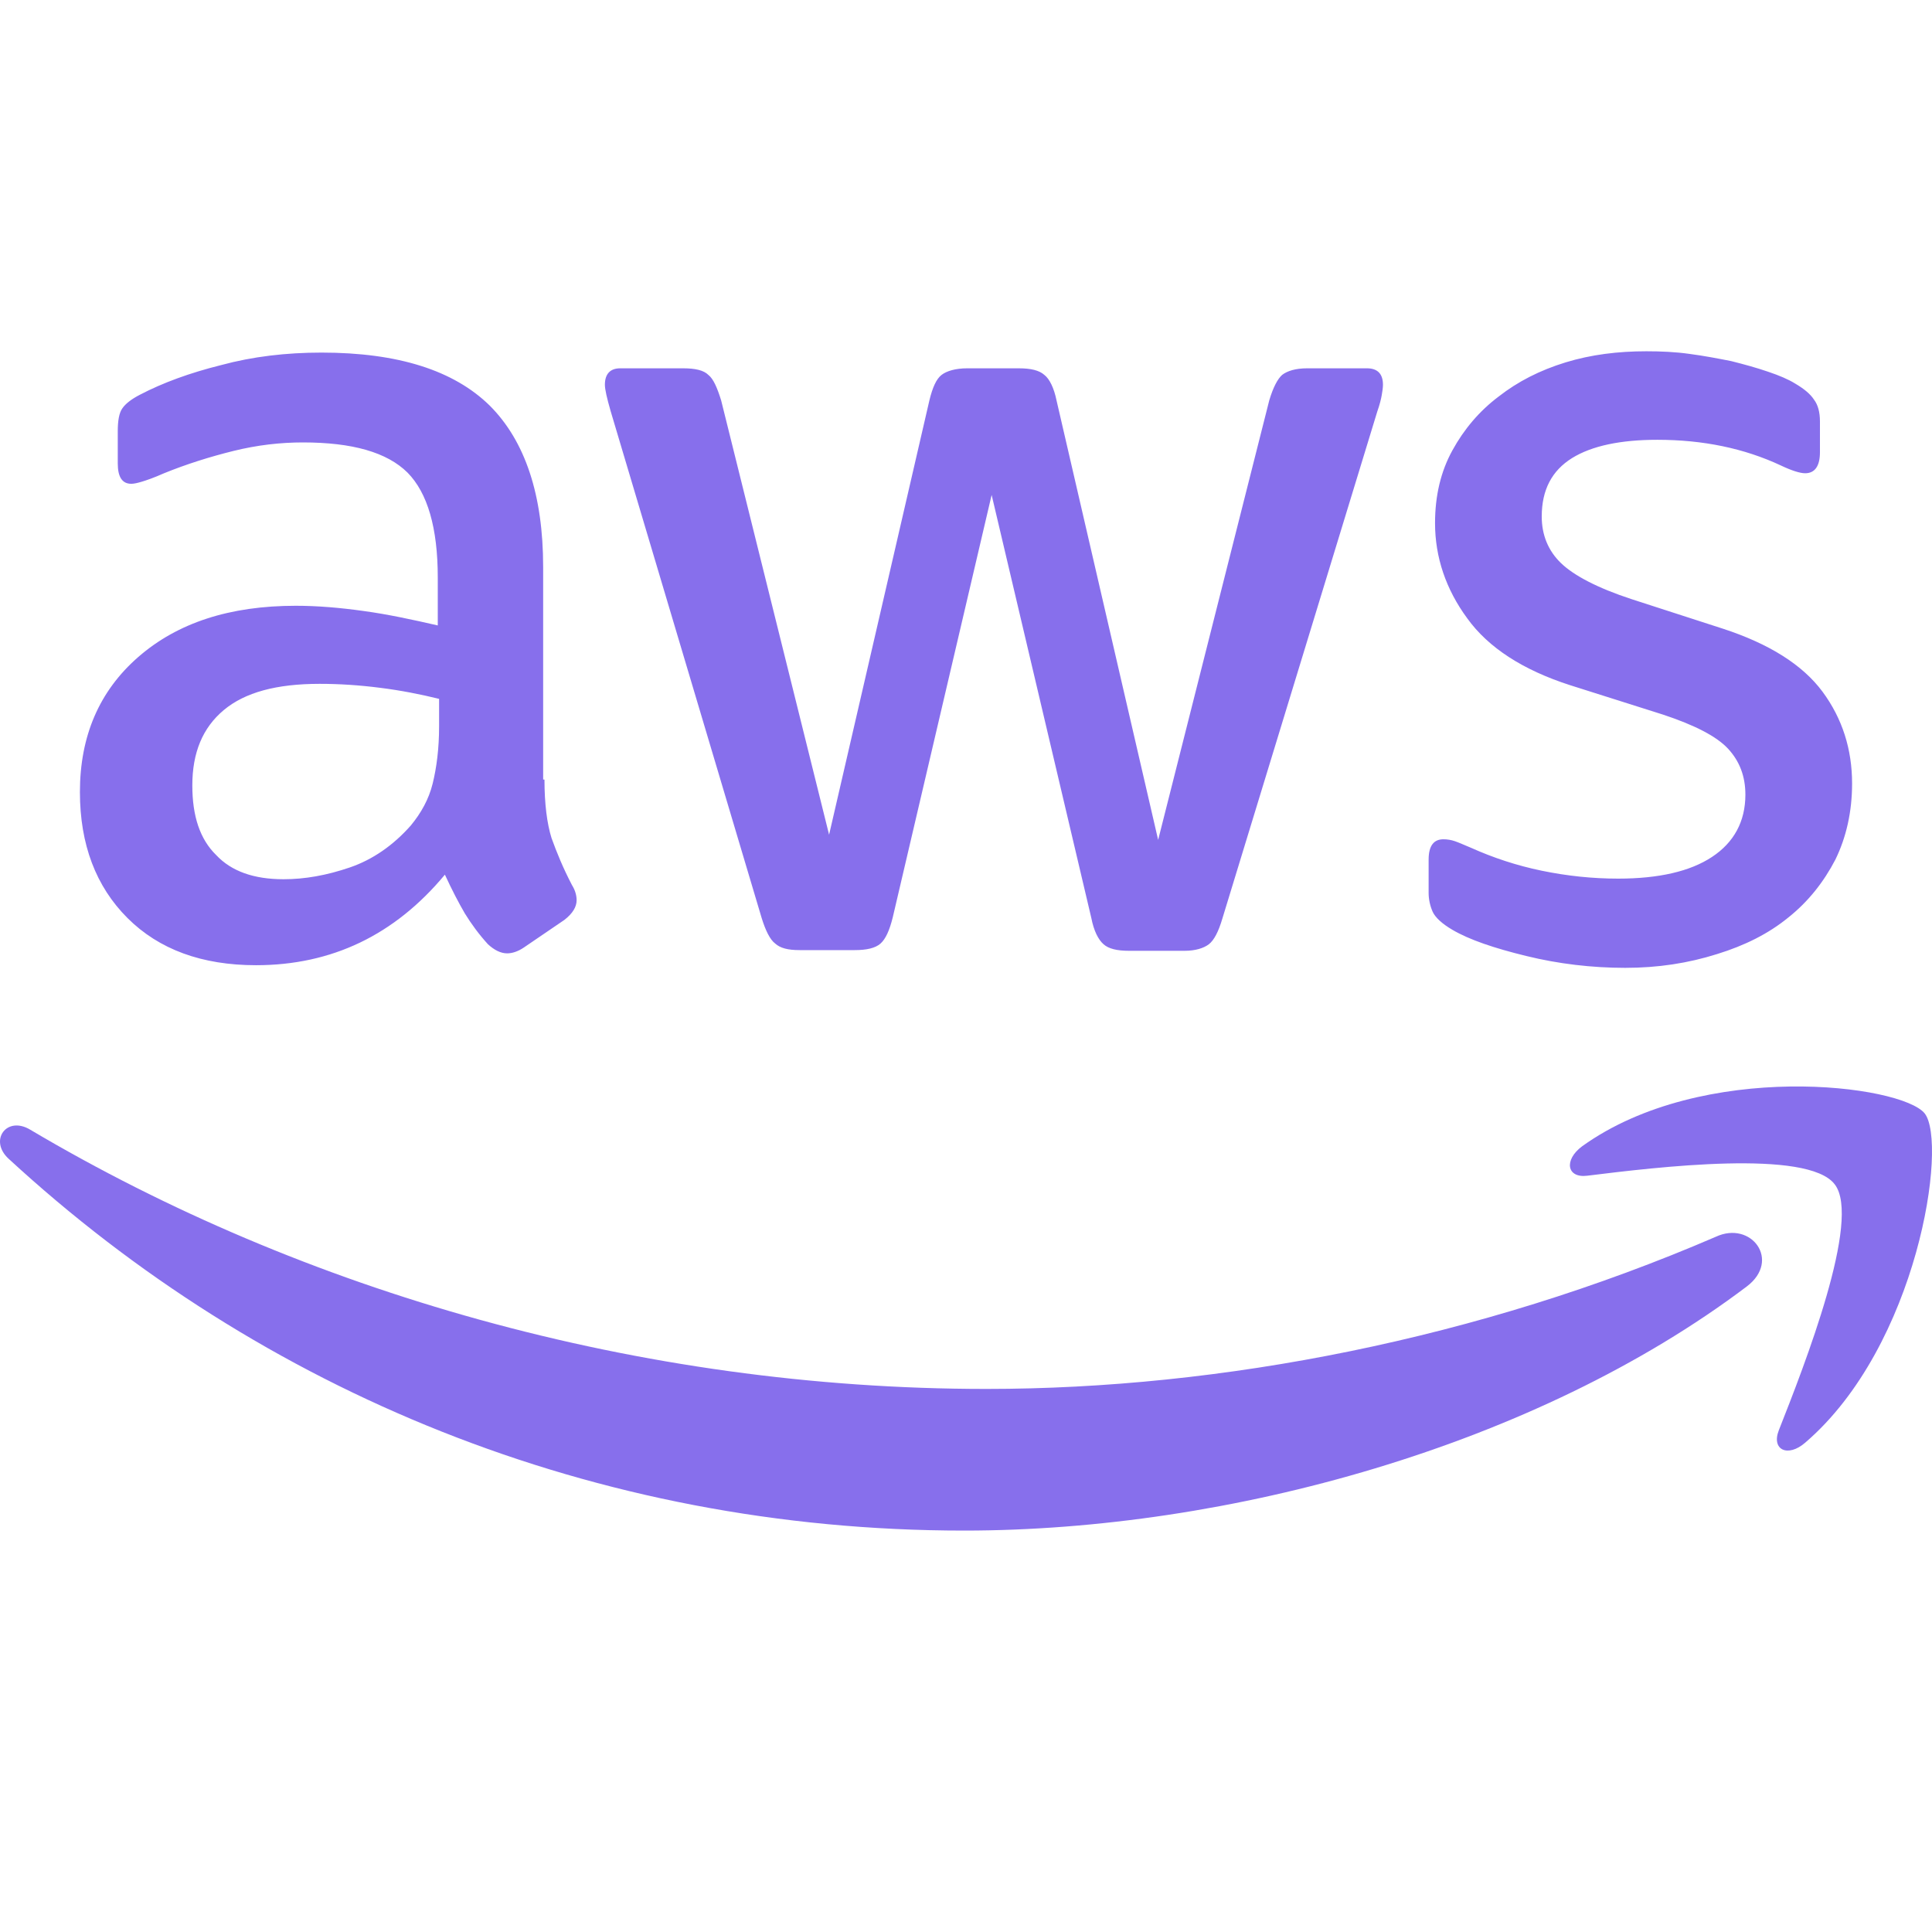
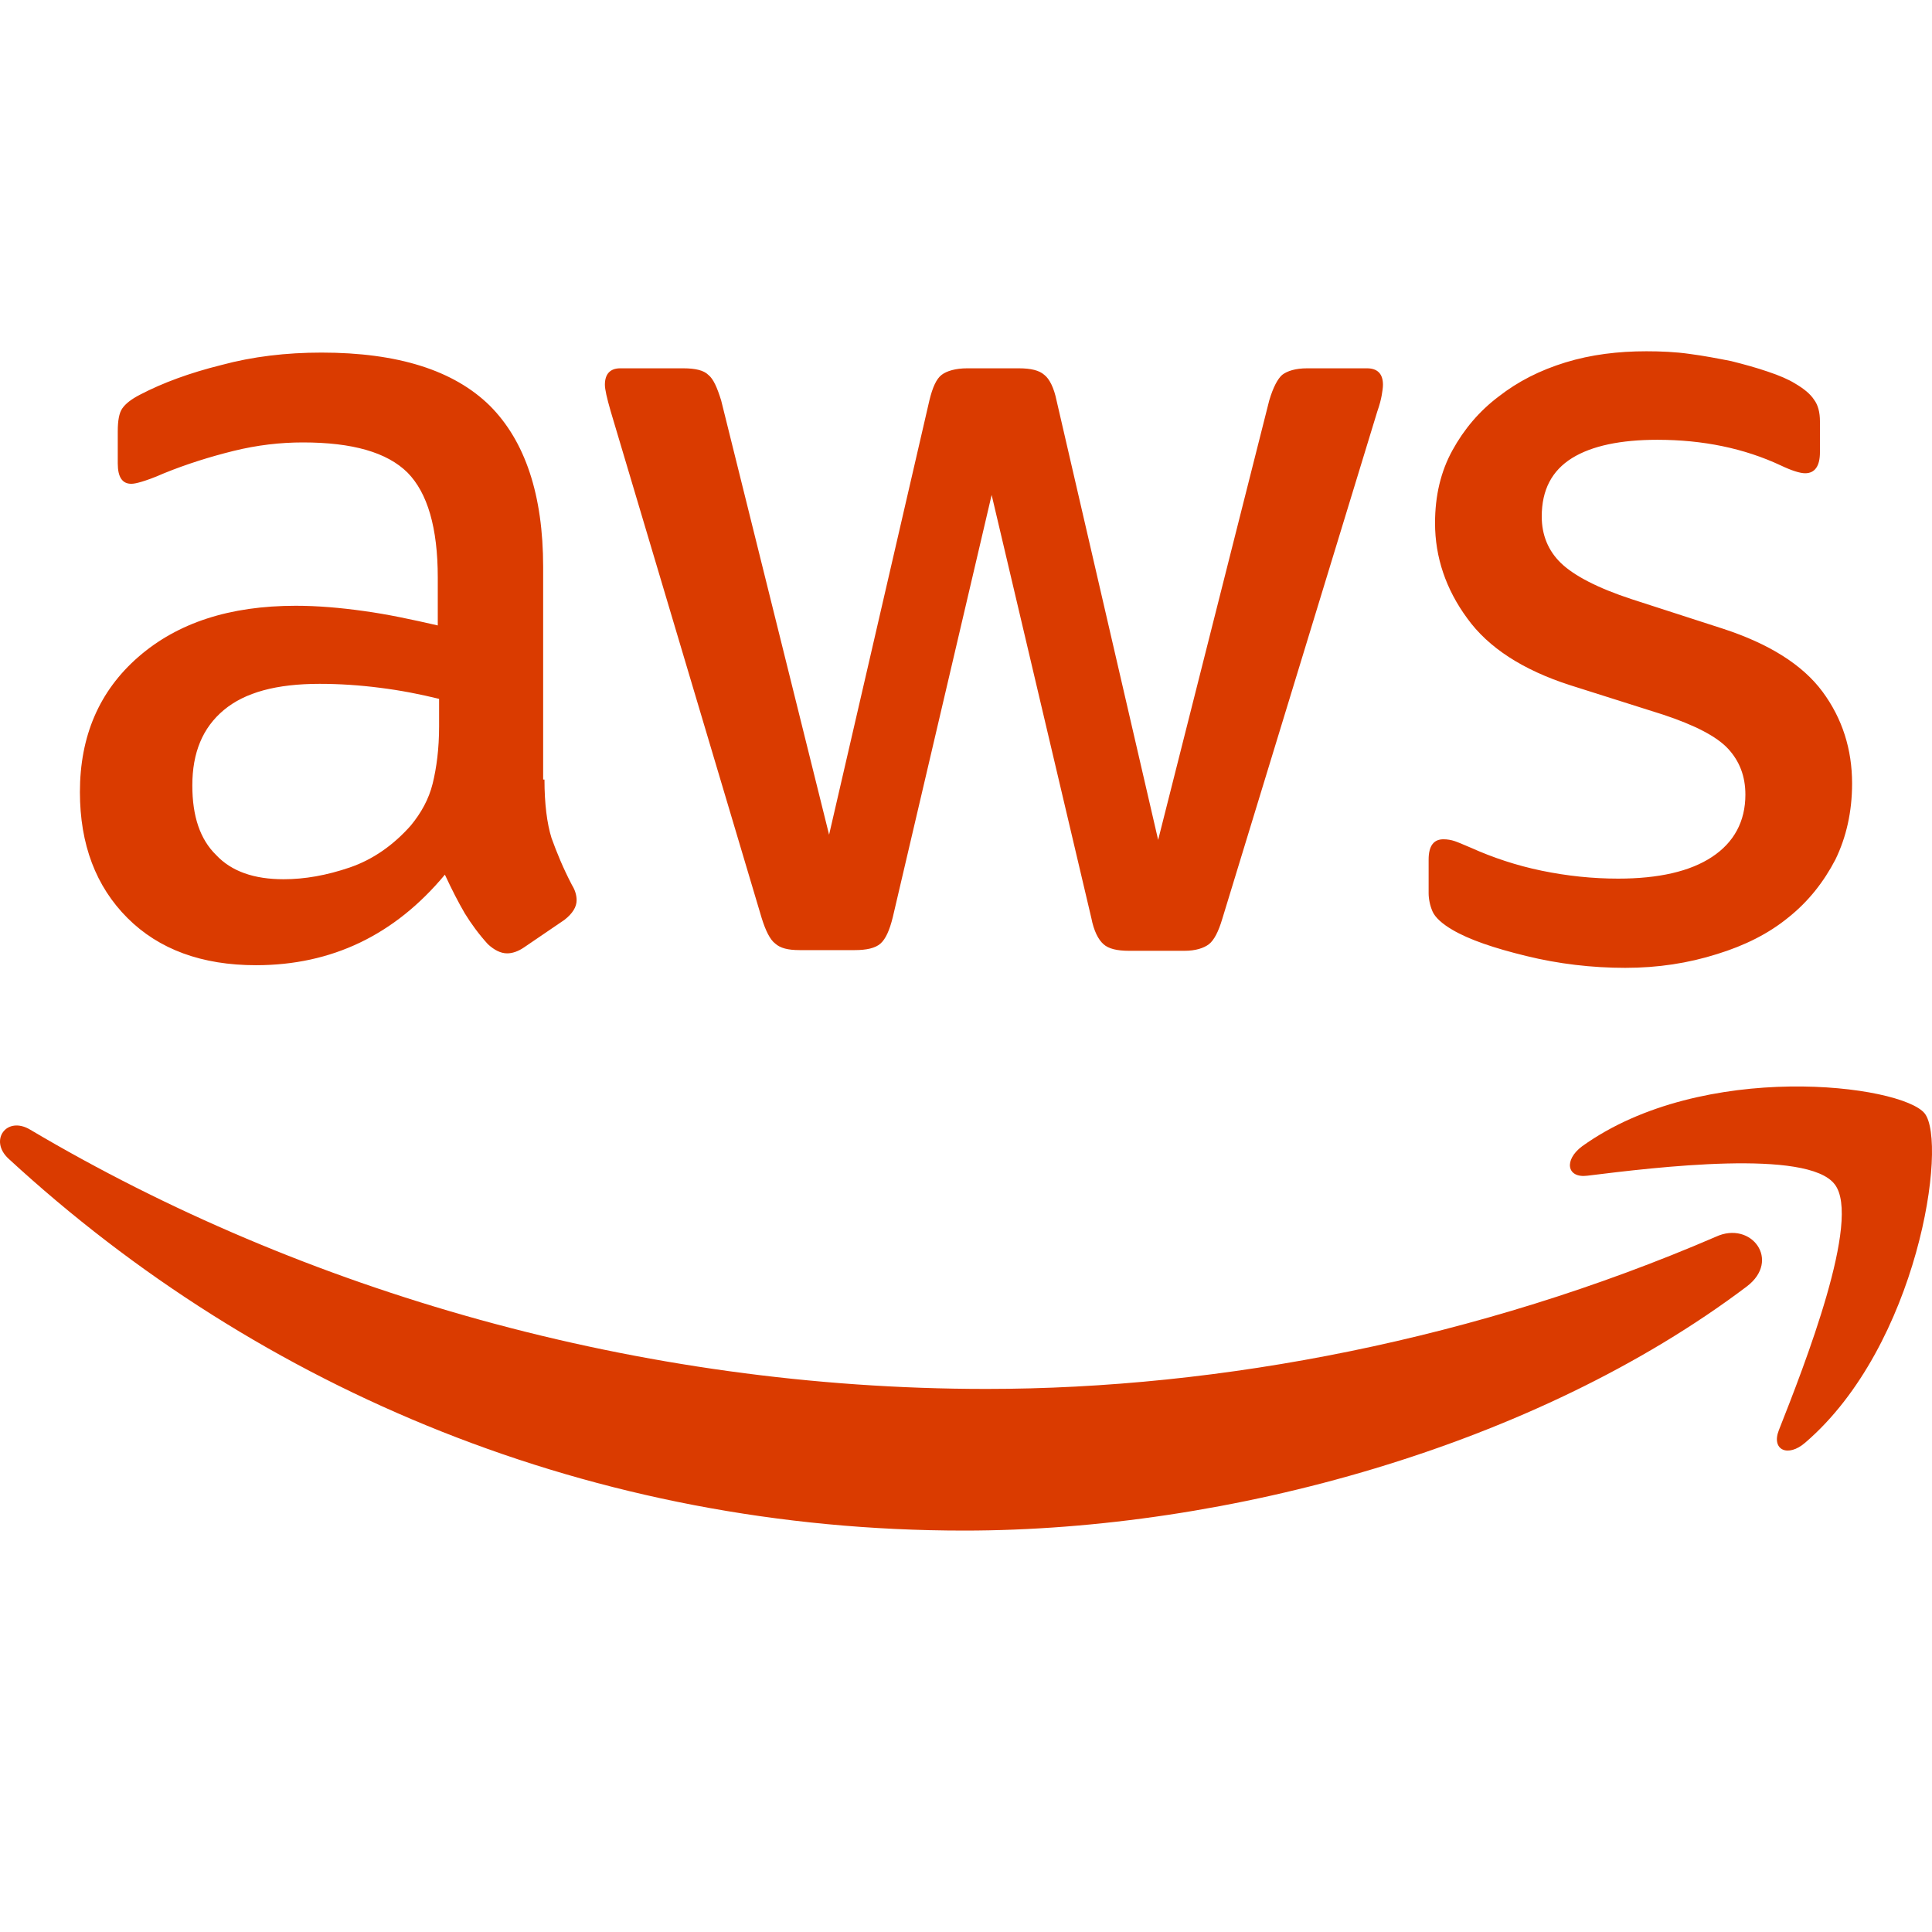
<svg xmlns="http://www.w3.org/2000/svg" width="24" height="24" viewBox="0 0 22 14" fill="none">
-   <path d="M6.2 4.877C6.2 5.154 6.229 5.378 6.28 5.542C6.339 5.706 6.412 5.885 6.514 6.08C6.551 6.139 6.566 6.199 6.566 6.251C6.566 6.326 6.522 6.401 6.427 6.475L5.966 6.789C5.9 6.834 5.834 6.856 5.775 6.856C5.702 6.856 5.629 6.819 5.556 6.752C5.454 6.64 5.366 6.52 5.293 6.401C5.219 6.274 5.146 6.132 5.066 5.96C4.495 6.647 3.778 6.991 2.915 6.991C2.3 6.991 1.81 6.812 1.451 6.453C1.093 6.095 0.91 5.617 0.91 5.019C0.91 4.384 1.129 3.869 1.576 3.48C2.022 3.092 2.615 2.898 3.368 2.898C3.617 2.898 3.873 2.92 4.144 2.958C4.415 2.995 4.693 3.055 4.985 3.122V2.577C4.985 2.009 4.868 1.613 4.641 1.382C4.407 1.15 4.012 1.038 3.449 1.038C3.193 1.038 2.929 1.068 2.658 1.135C2.388 1.202 2.124 1.285 1.868 1.389C1.751 1.441 1.663 1.471 1.612 1.486C1.561 1.501 1.524 1.509 1.495 1.509C1.393 1.509 1.341 1.434 1.341 1.277V0.911C1.341 0.792 1.356 0.702 1.393 0.65C1.429 0.598 1.495 0.545 1.597 0.493C1.854 0.359 2.161 0.246 2.519 0.157C2.878 0.06 3.258 0.015 3.661 0.015C4.532 0.015 5.168 0.217 5.578 0.62C5.98 1.023 6.185 1.636 6.185 2.457V4.877H6.2ZM3.229 6.012C3.471 6.012 3.719 5.968 3.983 5.878C4.246 5.788 4.48 5.624 4.678 5.4C4.795 5.258 4.883 5.101 4.927 4.922C4.971 4.743 5 4.526 5 4.272V3.958C4.788 3.906 4.561 3.861 4.327 3.832C4.093 3.802 3.866 3.787 3.639 3.787C3.149 3.787 2.79 3.884 2.549 4.085C2.307 4.287 2.19 4.571 2.19 4.944C2.19 5.295 2.278 5.557 2.461 5.736C2.636 5.923 2.893 6.012 3.229 6.012ZM9.105 6.819C8.973 6.819 8.885 6.797 8.827 6.744C8.768 6.7 8.717 6.595 8.673 6.453L6.953 0.68C6.91 0.53 6.888 0.433 6.888 0.381C6.888 0.261 6.946 0.194 7.063 0.194H7.78C7.919 0.194 8.014 0.217 8.066 0.269C8.124 0.314 8.168 0.418 8.212 0.56L9.441 5.505L10.583 0.56C10.619 0.411 10.663 0.314 10.722 0.269C10.78 0.224 10.883 0.194 11.014 0.194H11.6C11.739 0.194 11.834 0.217 11.892 0.269C11.951 0.314 12.002 0.418 12.031 0.56L13.188 5.564L14.453 0.56C14.497 0.411 14.549 0.314 14.6 0.269C14.658 0.224 14.753 0.194 14.885 0.194H15.566C15.683 0.194 15.748 0.254 15.748 0.381C15.748 0.418 15.741 0.456 15.734 0.5C15.726 0.545 15.712 0.605 15.683 0.687L13.919 6.461C13.875 6.61 13.824 6.707 13.766 6.752C13.707 6.797 13.612 6.827 13.488 6.827H12.858C12.719 6.827 12.624 6.804 12.566 6.752C12.507 6.7 12.456 6.602 12.427 6.453L11.292 1.636L10.166 6.446C10.129 6.595 10.085 6.692 10.027 6.744C9.968 6.797 9.866 6.819 9.734 6.819H9.105ZM18.507 7.021C18.127 7.021 17.746 6.976 17.38 6.886C17.014 6.797 16.729 6.7 16.539 6.588C16.422 6.52 16.341 6.446 16.312 6.378C16.283 6.311 16.268 6.236 16.268 6.169V5.788C16.268 5.632 16.326 5.557 16.436 5.557C16.48 5.557 16.524 5.564 16.568 5.579C16.612 5.594 16.678 5.624 16.751 5.654C17 5.766 17.27 5.856 17.556 5.915C17.848 5.975 18.134 6.005 18.427 6.005C18.887 6.005 19.246 5.923 19.495 5.758C19.744 5.594 19.875 5.355 19.875 5.049C19.875 4.84 19.809 4.668 19.678 4.526C19.546 4.384 19.297 4.257 18.939 4.138L17.878 3.802C17.344 3.63 16.948 3.376 16.707 3.04C16.465 2.711 16.341 2.345 16.341 1.957C16.341 1.643 16.407 1.367 16.539 1.128C16.67 0.889 16.846 0.68 17.066 0.515C17.285 0.344 17.534 0.217 17.826 0.127C18.119 0.037 18.427 0 18.748 0C18.909 0 19.078 0.007 19.239 0.03C19.407 0.052 19.561 0.082 19.714 0.112C19.861 0.149 20 0.187 20.131 0.232C20.263 0.276 20.366 0.321 20.439 0.366C20.541 0.426 20.614 0.485 20.658 0.553C20.702 0.612 20.724 0.695 20.724 0.799V1.15C20.724 1.307 20.666 1.389 20.556 1.389C20.497 1.389 20.402 1.359 20.278 1.3C19.861 1.105 19.392 1.008 18.873 1.008C18.456 1.008 18.127 1.076 17.9 1.217C17.673 1.359 17.556 1.576 17.556 1.882C17.556 2.091 17.629 2.271 17.775 2.412C17.922 2.554 18.192 2.696 18.58 2.823L19.619 3.159C20.146 3.331 20.526 3.57 20.753 3.876C20.98 4.183 21.09 4.534 21.09 4.922C21.09 5.243 21.024 5.534 20.9 5.788C20.768 6.042 20.592 6.266 20.366 6.446C20.139 6.632 19.868 6.767 19.553 6.864C19.224 6.968 18.88 7.021 18.507 7.021Z" fill="#876FEC" />
-   <path fill-rule="evenodd" clip-rule="evenodd" d="M19.89 10.65C17.483 12.466 13.985 13.429 10.978 13.429C6.763 13.429 2.966 11.838 0.097 9.194C-0.129 8.985 0.076 8.701 0.346 8.865C3.449 10.703 7.275 11.816 11.234 11.816C13.905 11.816 16.839 11.248 19.539 10.083C19.941 9.896 20.285 10.352 19.89 10.65Z" fill="#876FEC" />
-   <path fill-rule="evenodd" clip-rule="evenodd" d="M20.892 9.486C20.585 9.082 18.858 9.291 18.075 9.388C17.841 9.418 17.805 9.209 18.017 9.052C19.392 8.066 21.653 8.35 21.917 8.679C22.18 9.015 21.843 11.323 20.556 12.428C20.358 12.6 20.168 12.51 20.256 12.286C20.548 11.547 21.2 9.881 20.892 9.486Z" fill="#876FEC" />
+   <path d="M6.2 4.877C6.2 5.154 6.229 5.378 6.28 5.542C6.339 5.706 6.412 5.885 6.514 6.08C6.551 6.139 6.566 6.199 6.566 6.251C6.566 6.326 6.522 6.401 6.427 6.475L5.966 6.789C5.9 6.834 5.834 6.856 5.775 6.856C5.702 6.856 5.629 6.819 5.556 6.752C5.454 6.64 5.366 6.52 5.293 6.401C5.219 6.274 5.146 6.132 5.066 5.96C4.495 6.647 3.778 6.991 2.915 6.991C2.3 6.991 1.81 6.812 1.451 6.453C1.093 6.095 0.91 5.617 0.91 5.019C0.91 4.384 1.129 3.869 1.576 3.48C2.022 3.092 2.615 2.898 3.368 2.898C3.617 2.898 3.873 2.92 4.144 2.958C4.415 2.995 4.693 3.055 4.985 3.122V2.577C4.985 2.009 4.868 1.613 4.641 1.382C4.407 1.15 4.012 1.038 3.449 1.038C3.193 1.038 2.929 1.068 2.658 1.135C2.388 1.202 2.124 1.285 1.868 1.389C1.751 1.441 1.663 1.471 1.612 1.486C1.561 1.501 1.524 1.509 1.495 1.509C1.393 1.509 1.341 1.434 1.341 1.277V0.911C1.341 0.792 1.356 0.702 1.393 0.65C1.429 0.598 1.495 0.545 1.597 0.493C1.854 0.359 2.161 0.246 2.519 0.157C2.878 0.06 3.258 0.015 3.661 0.015C4.532 0.015 5.168 0.217 5.578 0.62C5.98 1.023 6.185 1.636 6.185 2.457V4.877H6.2ZM3.229 6.012C3.471 6.012 3.719 5.968 3.983 5.878C4.246 5.788 4.48 5.624 4.678 5.4C4.795 5.258 4.883 5.101 4.927 4.922C4.971 4.743 5 4.526 5 4.272V3.958C4.788 3.906 4.561 3.861 4.327 3.832C4.093 3.802 3.866 3.787 3.639 3.787C3.149 3.787 2.79 3.884 2.549 4.085C2.307 4.287 2.19 4.571 2.19 4.944C2.19 5.295 2.278 5.557 2.461 5.736C2.636 5.923 2.893 6.012 3.229 6.012ZM9.105 6.819C8.973 6.819 8.885 6.797 8.827 6.744C8.768 6.7 8.717 6.595 8.673 6.453L6.953 0.68C6.91 0.53 6.888 0.433 6.888 0.381C6.888 0.261 6.946 0.194 7.063 0.194H7.78C7.919 0.194 8.014 0.217 8.066 0.269C8.124 0.314 8.168 0.418 8.212 0.56L9.441 5.505L10.583 0.56C10.619 0.411 10.663 0.314 10.722 0.269C10.78 0.224 10.883 0.194 11.014 0.194H11.6C11.739 0.194 11.834 0.217 11.892 0.269C11.951 0.314 12.002 0.418 12.031 0.56L13.188 5.564L14.453 0.56C14.497 0.411 14.549 0.314 14.6 0.269C14.658 0.224 14.753 0.194 14.885 0.194H15.566C15.683 0.194 15.748 0.254 15.748 0.381C15.748 0.418 15.741 0.456 15.734 0.5C15.726 0.545 15.712 0.605 15.683 0.687L13.919 6.461C13.875 6.61 13.824 6.707 13.766 6.752C13.707 6.797 13.612 6.827 13.488 6.827H12.858C12.719 6.827 12.624 6.804 12.566 6.752C12.507 6.7 12.456 6.602 12.427 6.453L11.292 1.636L10.166 6.446C10.129 6.595 10.085 6.692 10.027 6.744C9.968 6.797 9.866 6.819 9.734 6.819H9.105ZM18.507 7.021C18.127 7.021 17.746 6.976 17.38 6.886C17.014 6.797 16.729 6.7 16.539 6.588C16.422 6.52 16.341 6.446 16.312 6.378C16.283 6.311 16.268 6.236 16.268 6.169V5.788C16.268 5.632 16.326 5.557 16.436 5.557C16.48 5.557 16.524 5.564 16.568 5.579C16.612 5.594 16.678 5.624 16.751 5.654C17 5.766 17.27 5.856 17.556 5.915C17.848 5.975 18.134 6.005 18.427 6.005C18.887 6.005 19.246 5.923 19.495 5.758C19.744 5.594 19.875 5.355 19.875 5.049C19.875 4.84 19.809 4.668 19.678 4.526C19.546 4.384 19.297 4.257 18.939 4.138L17.878 3.802C17.344 3.63 16.948 3.376 16.707 3.04C16.465 2.711 16.341 2.345 16.341 1.957C16.341 1.643 16.407 1.367 16.539 1.128C16.67 0.889 16.846 0.68 17.066 0.515C17.285 0.344 17.534 0.217 17.826 0.127C18.119 0.037 18.427 0 18.748 0C18.909 0 19.078 0.007 19.239 0.03C19.407 0.052 19.561 0.082 19.714 0.112C19.861 0.149 20 0.187 20.131 0.232C20.263 0.276 20.366 0.321 20.439 0.366C20.541 0.426 20.614 0.485 20.658 0.553C20.702 0.612 20.724 0.695 20.724 0.799V1.15C20.724 1.307 20.666 1.389 20.556 1.389C20.497 1.389 20.402 1.359 20.278 1.3C19.861 1.105 19.392 1.008 18.873 1.008C18.456 1.008 18.127 1.076 17.9 1.217C17.673 1.359 17.556 1.576 17.556 1.882C17.556 2.091 17.629 2.271 17.775 2.412C17.922 2.554 18.192 2.696 18.58 2.823L19.619 3.159C20.146 3.331 20.526 3.57 20.753 3.876C20.98 4.183 21.09 4.534 21.09 4.922C21.09 5.243 21.024 5.534 20.9 5.788C20.768 6.042 20.592 6.266 20.366 6.446C20.139 6.632 19.868 6.767 19.553 6.864C19.224 6.968 18.88 7.021 18.507 7.021Z" fill="#da3b00" />
+   <path fill-rule="evenodd" clip-rule="evenodd" d="M19.89 10.65C17.483 12.466 13.985 13.429 10.978 13.429C6.763 13.429 2.966 11.838 0.097 9.194C-0.129 8.985 0.076 8.701 0.346 8.865C3.449 10.703 7.275 11.816 11.234 11.816C13.905 11.816 16.839 11.248 19.539 10.083C19.941 9.896 20.285 10.352 19.89 10.65Z" fill="#da3b00" />
+   <path fill-rule="evenodd" clip-rule="evenodd" d="M20.892 9.486C20.585 9.082 18.858 9.291 18.075 9.388C17.841 9.418 17.805 9.209 18.017 9.052C19.392 8.066 21.653 8.35 21.917 8.679C22.18 9.015 21.843 11.323 20.556 12.428C20.358 12.6 20.168 12.51 20.256 12.286C20.548 11.547 21.2 9.881 20.892 9.486Z" fill="#da3b00" />
</svg>
